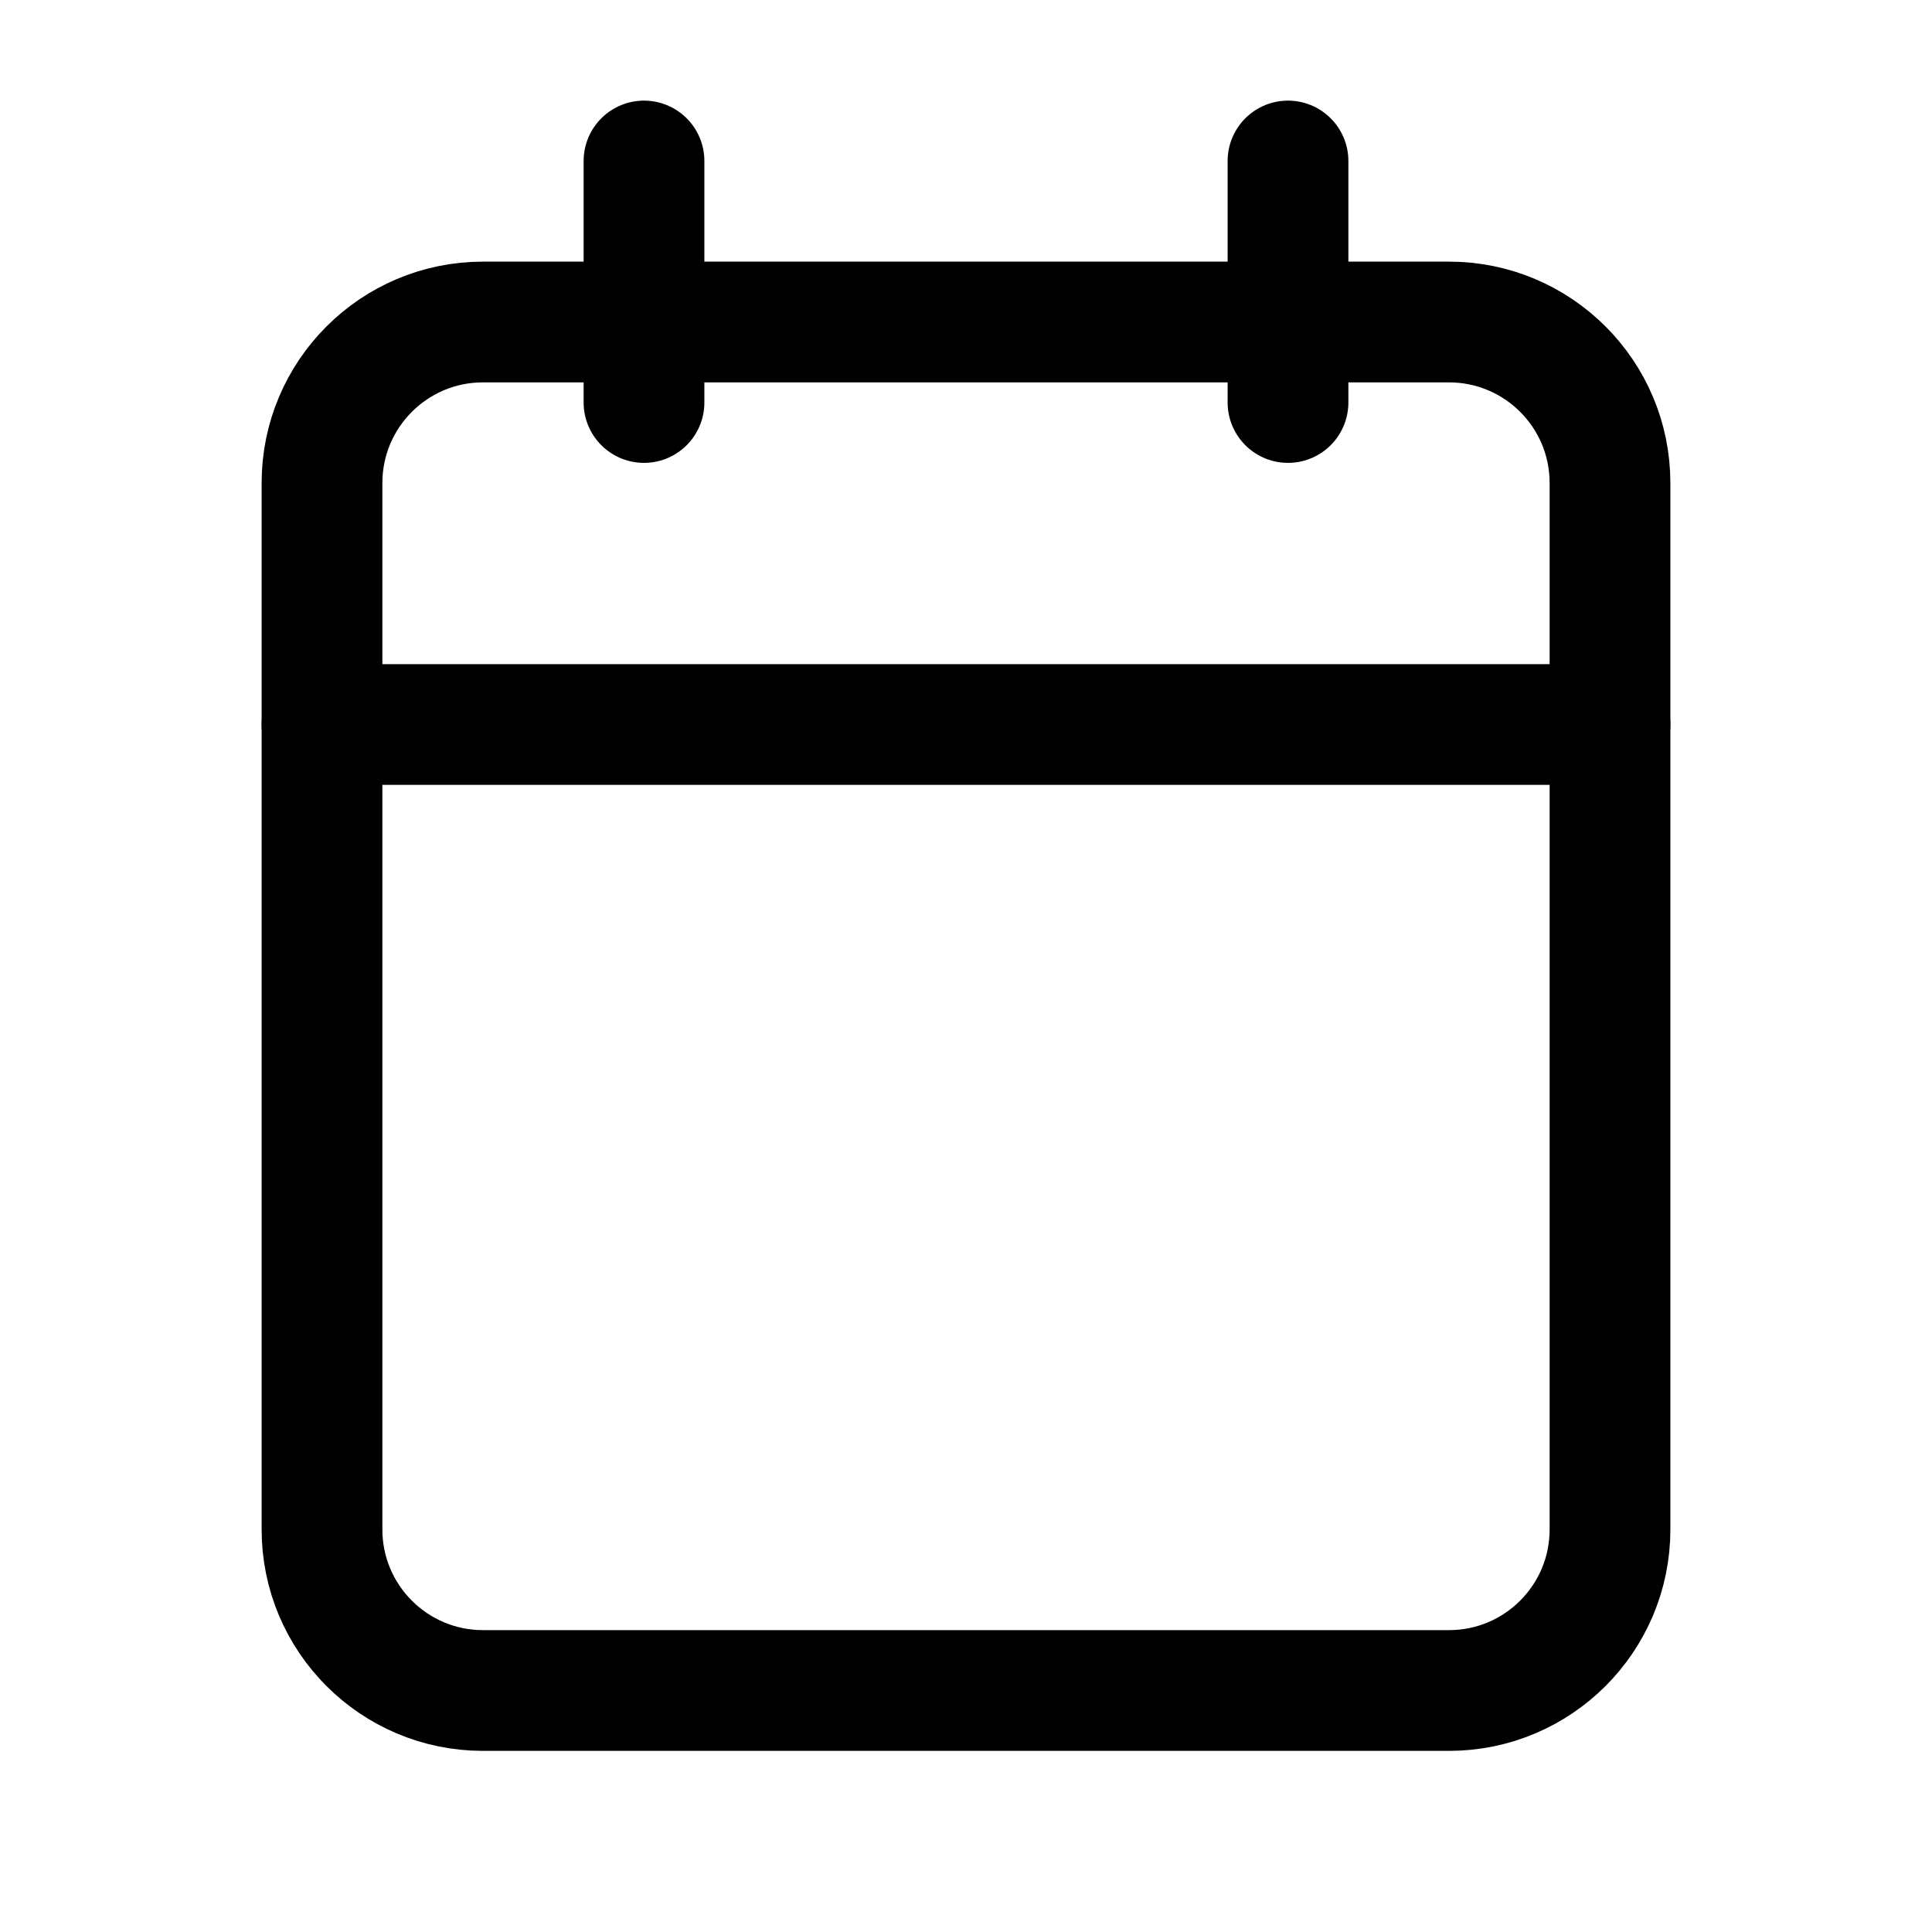
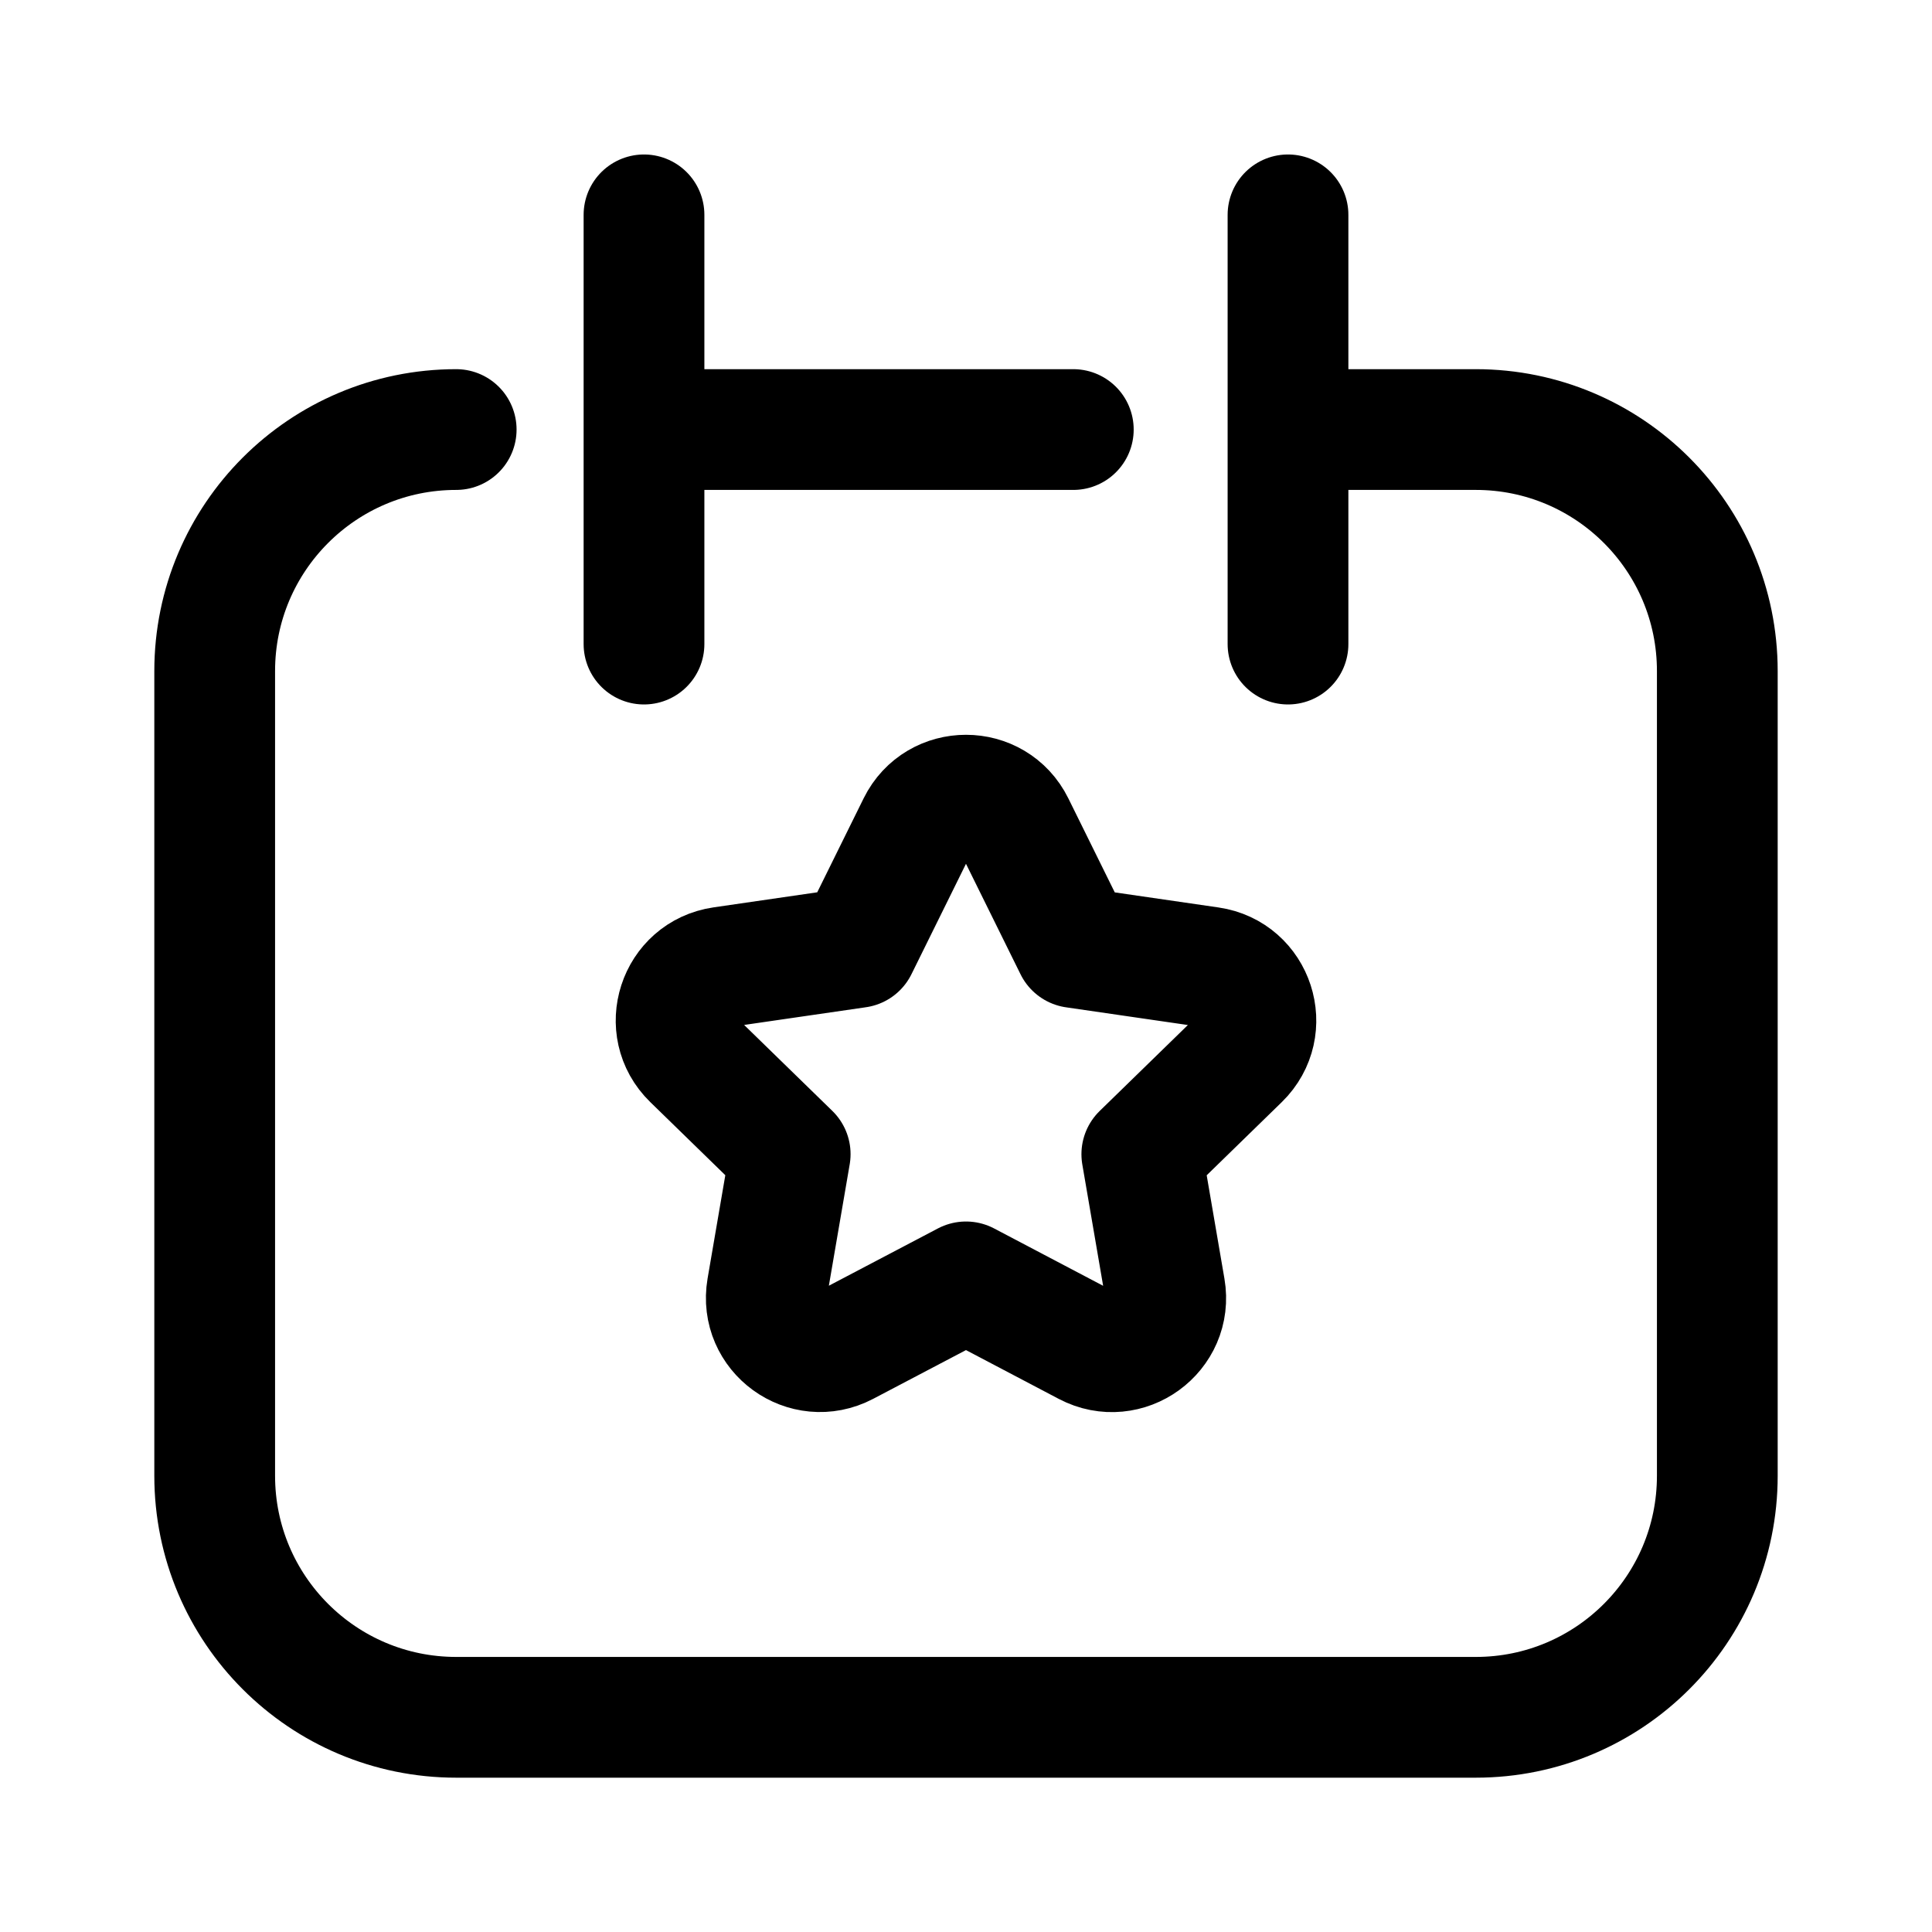
- <svg xmlns="http://www.w3.org/2000/svg" width="48" height="48" viewBox="0 0 48 48" fill="none">
-   <path d="M8 12C8 9.791 9.791 8 12 8H36C38.209 8 40 9.791 40 12V38C40 40.209 38.209 42 36 42H12C9.791 42 8 40.209 8 38V12Z" stroke="currentColor" stroke-width="3" stroke-linecap="round" stroke-linejoin="round" />
-   <path d="M16 4V10M32 4V10M8 18H40" stroke="currentColor" stroke-width="3" stroke-linecap="round" stroke-linejoin="round" />
+ <svg xmlns="http://www.w3.org/2000/svg" width="24" height="24" viewBox="0 0 24 24" fill="none">
+   <path d="M8 5.336H13.333M16 5.336H18.333C19.99 5.336 21.333 6.679 21.333 8.336V18.333C21.333 19.99 19.99 21.333 18.333 21.333H5.667C4.01 21.333 2.667 19.99 2.667 18.333V8.336C2.667 6.679 4.01 5.336 5.667 5.336M8 8.001V2.669M16 8.001V2.669M12.599 10.25L13.35 11.771L15.029 12.015C15.577 12.095 15.795 12.767 15.399 13.154L14.184 14.338L14.471 16.01C14.565 16.555 13.992 16.971 13.502 16.714L12 15.924L10.498 16.713C10.008 16.97 9.436 16.555 9.529 16.009L9.816 14.337L8.601 13.153C8.205 12.767 8.423 12.094 8.971 12.014L10.65 11.77L11.401 10.249C11.646 9.754 12.354 9.754 12.599 10.25Z" stroke="currentColor" stroke-width="1.5" stroke-miterlimit="10" stroke-linecap="round" stroke-linejoin="round" />
</svg>
